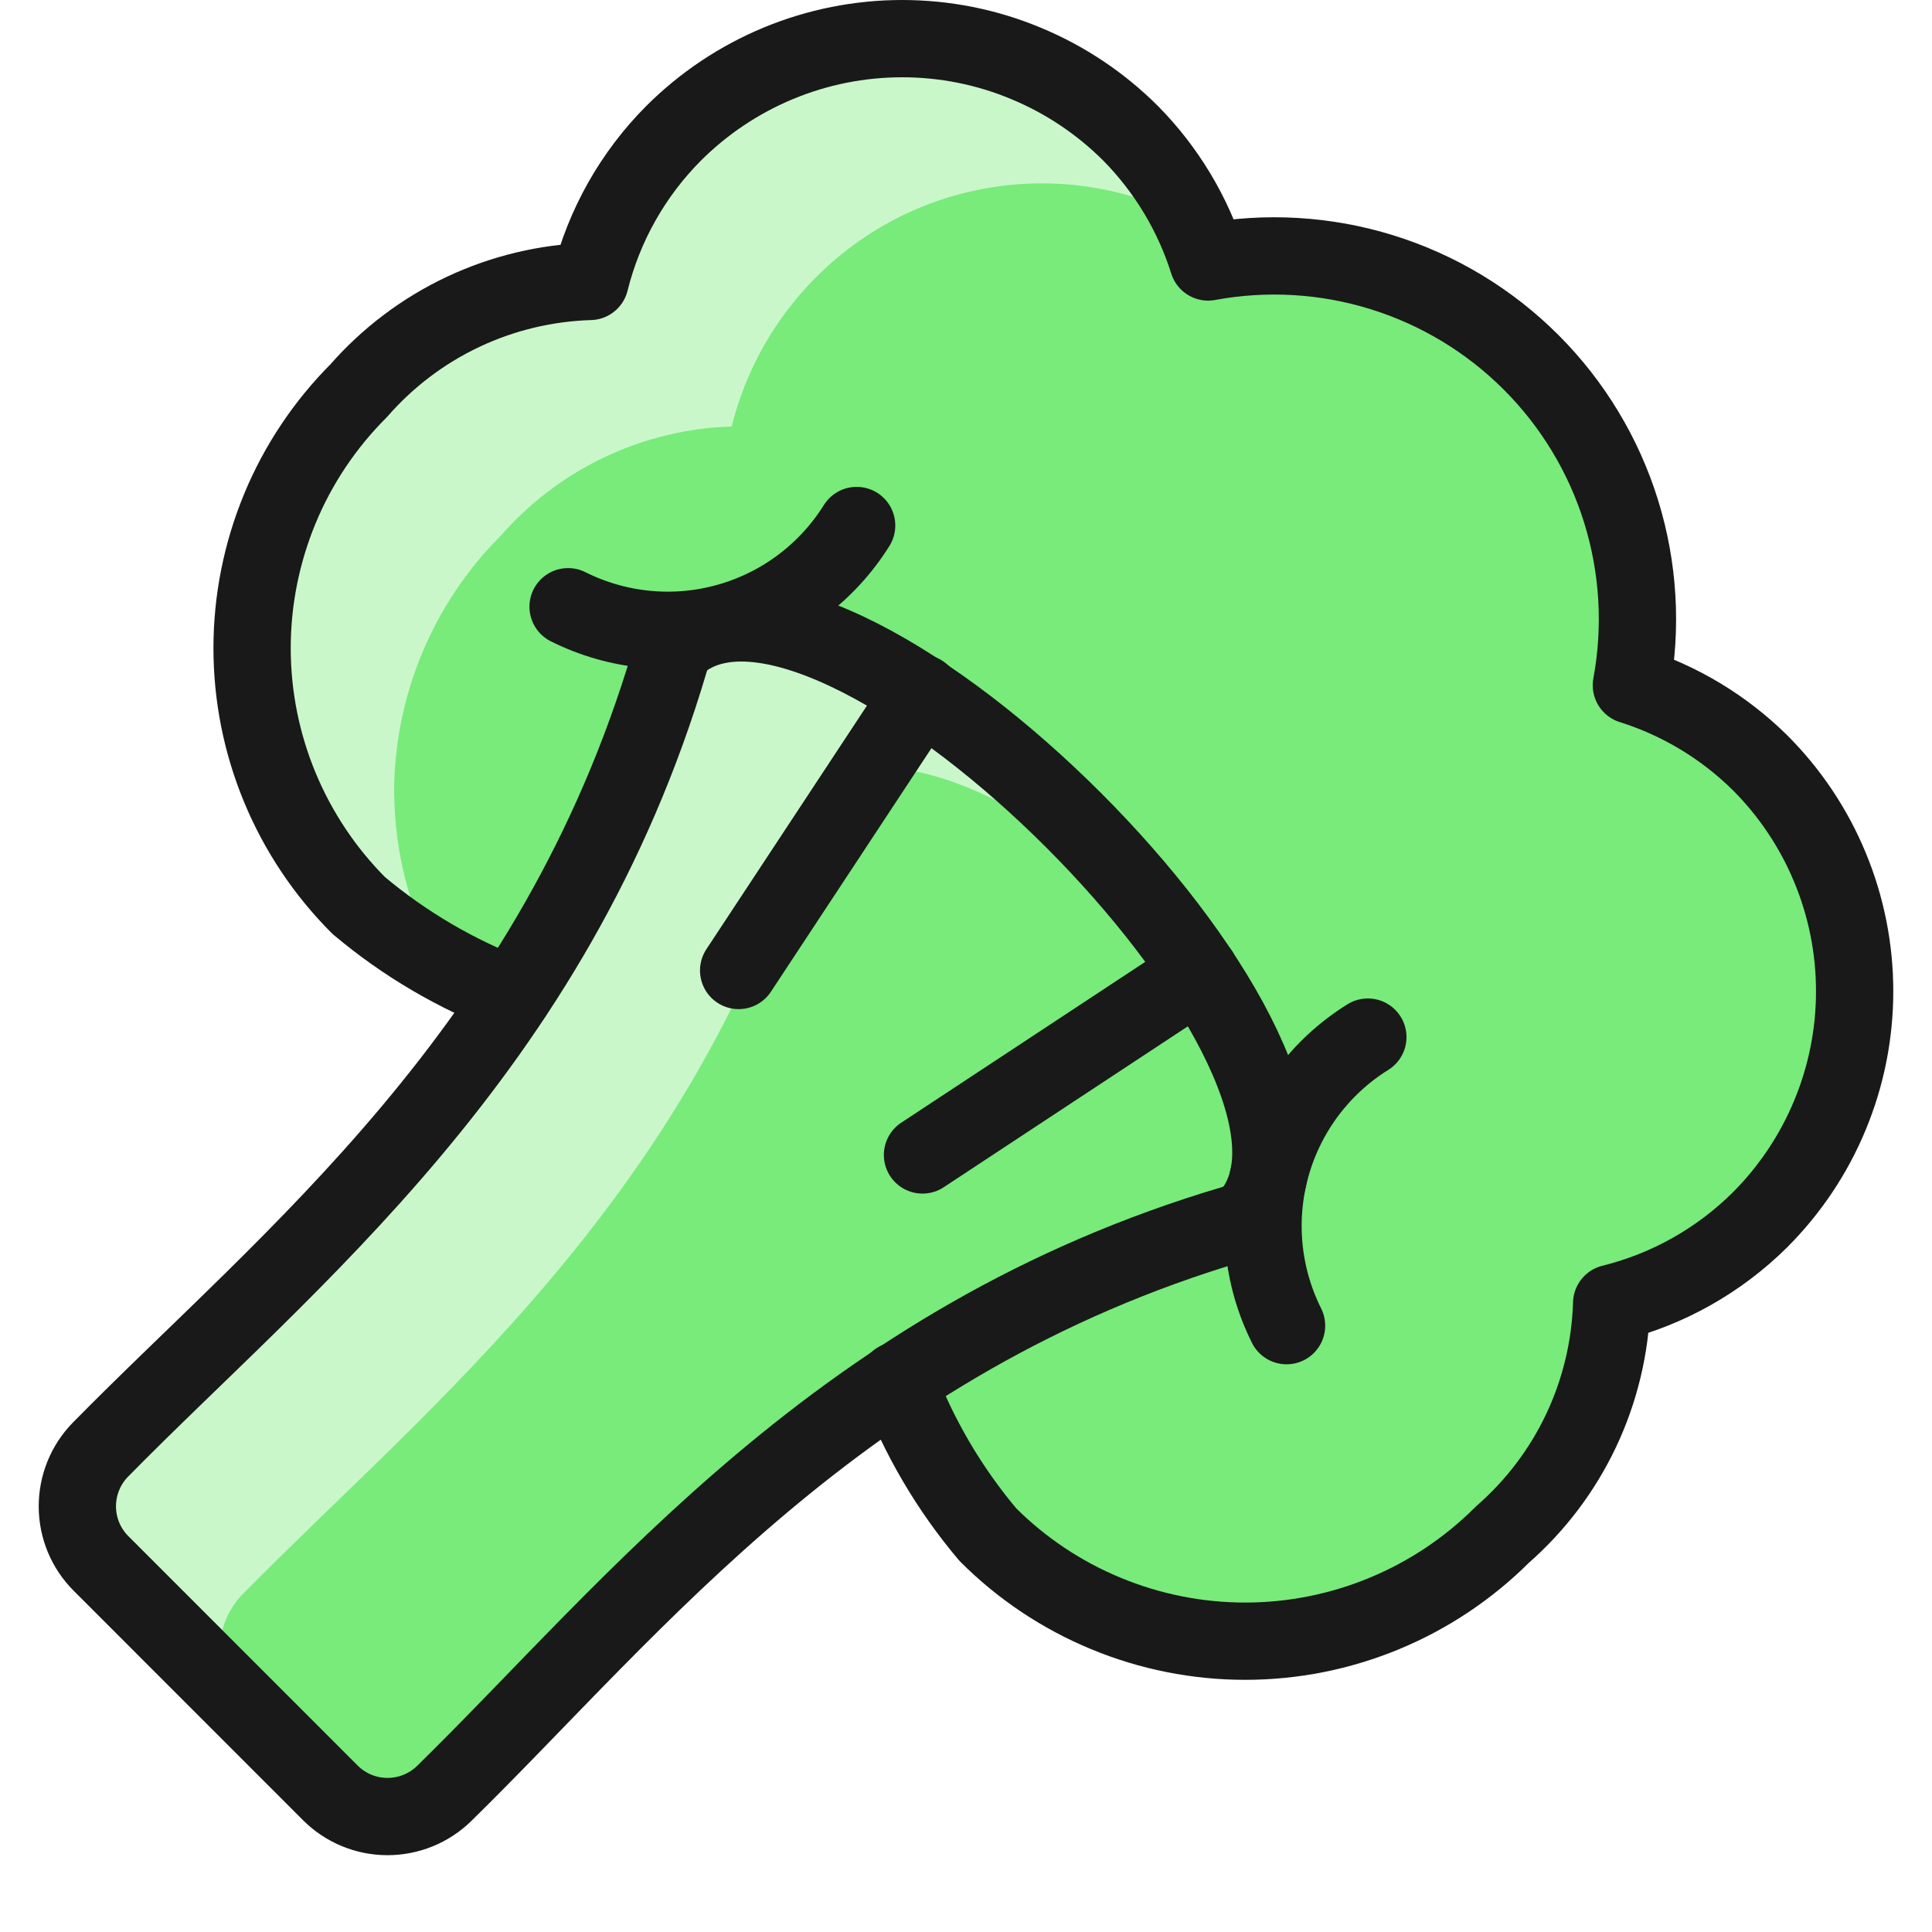
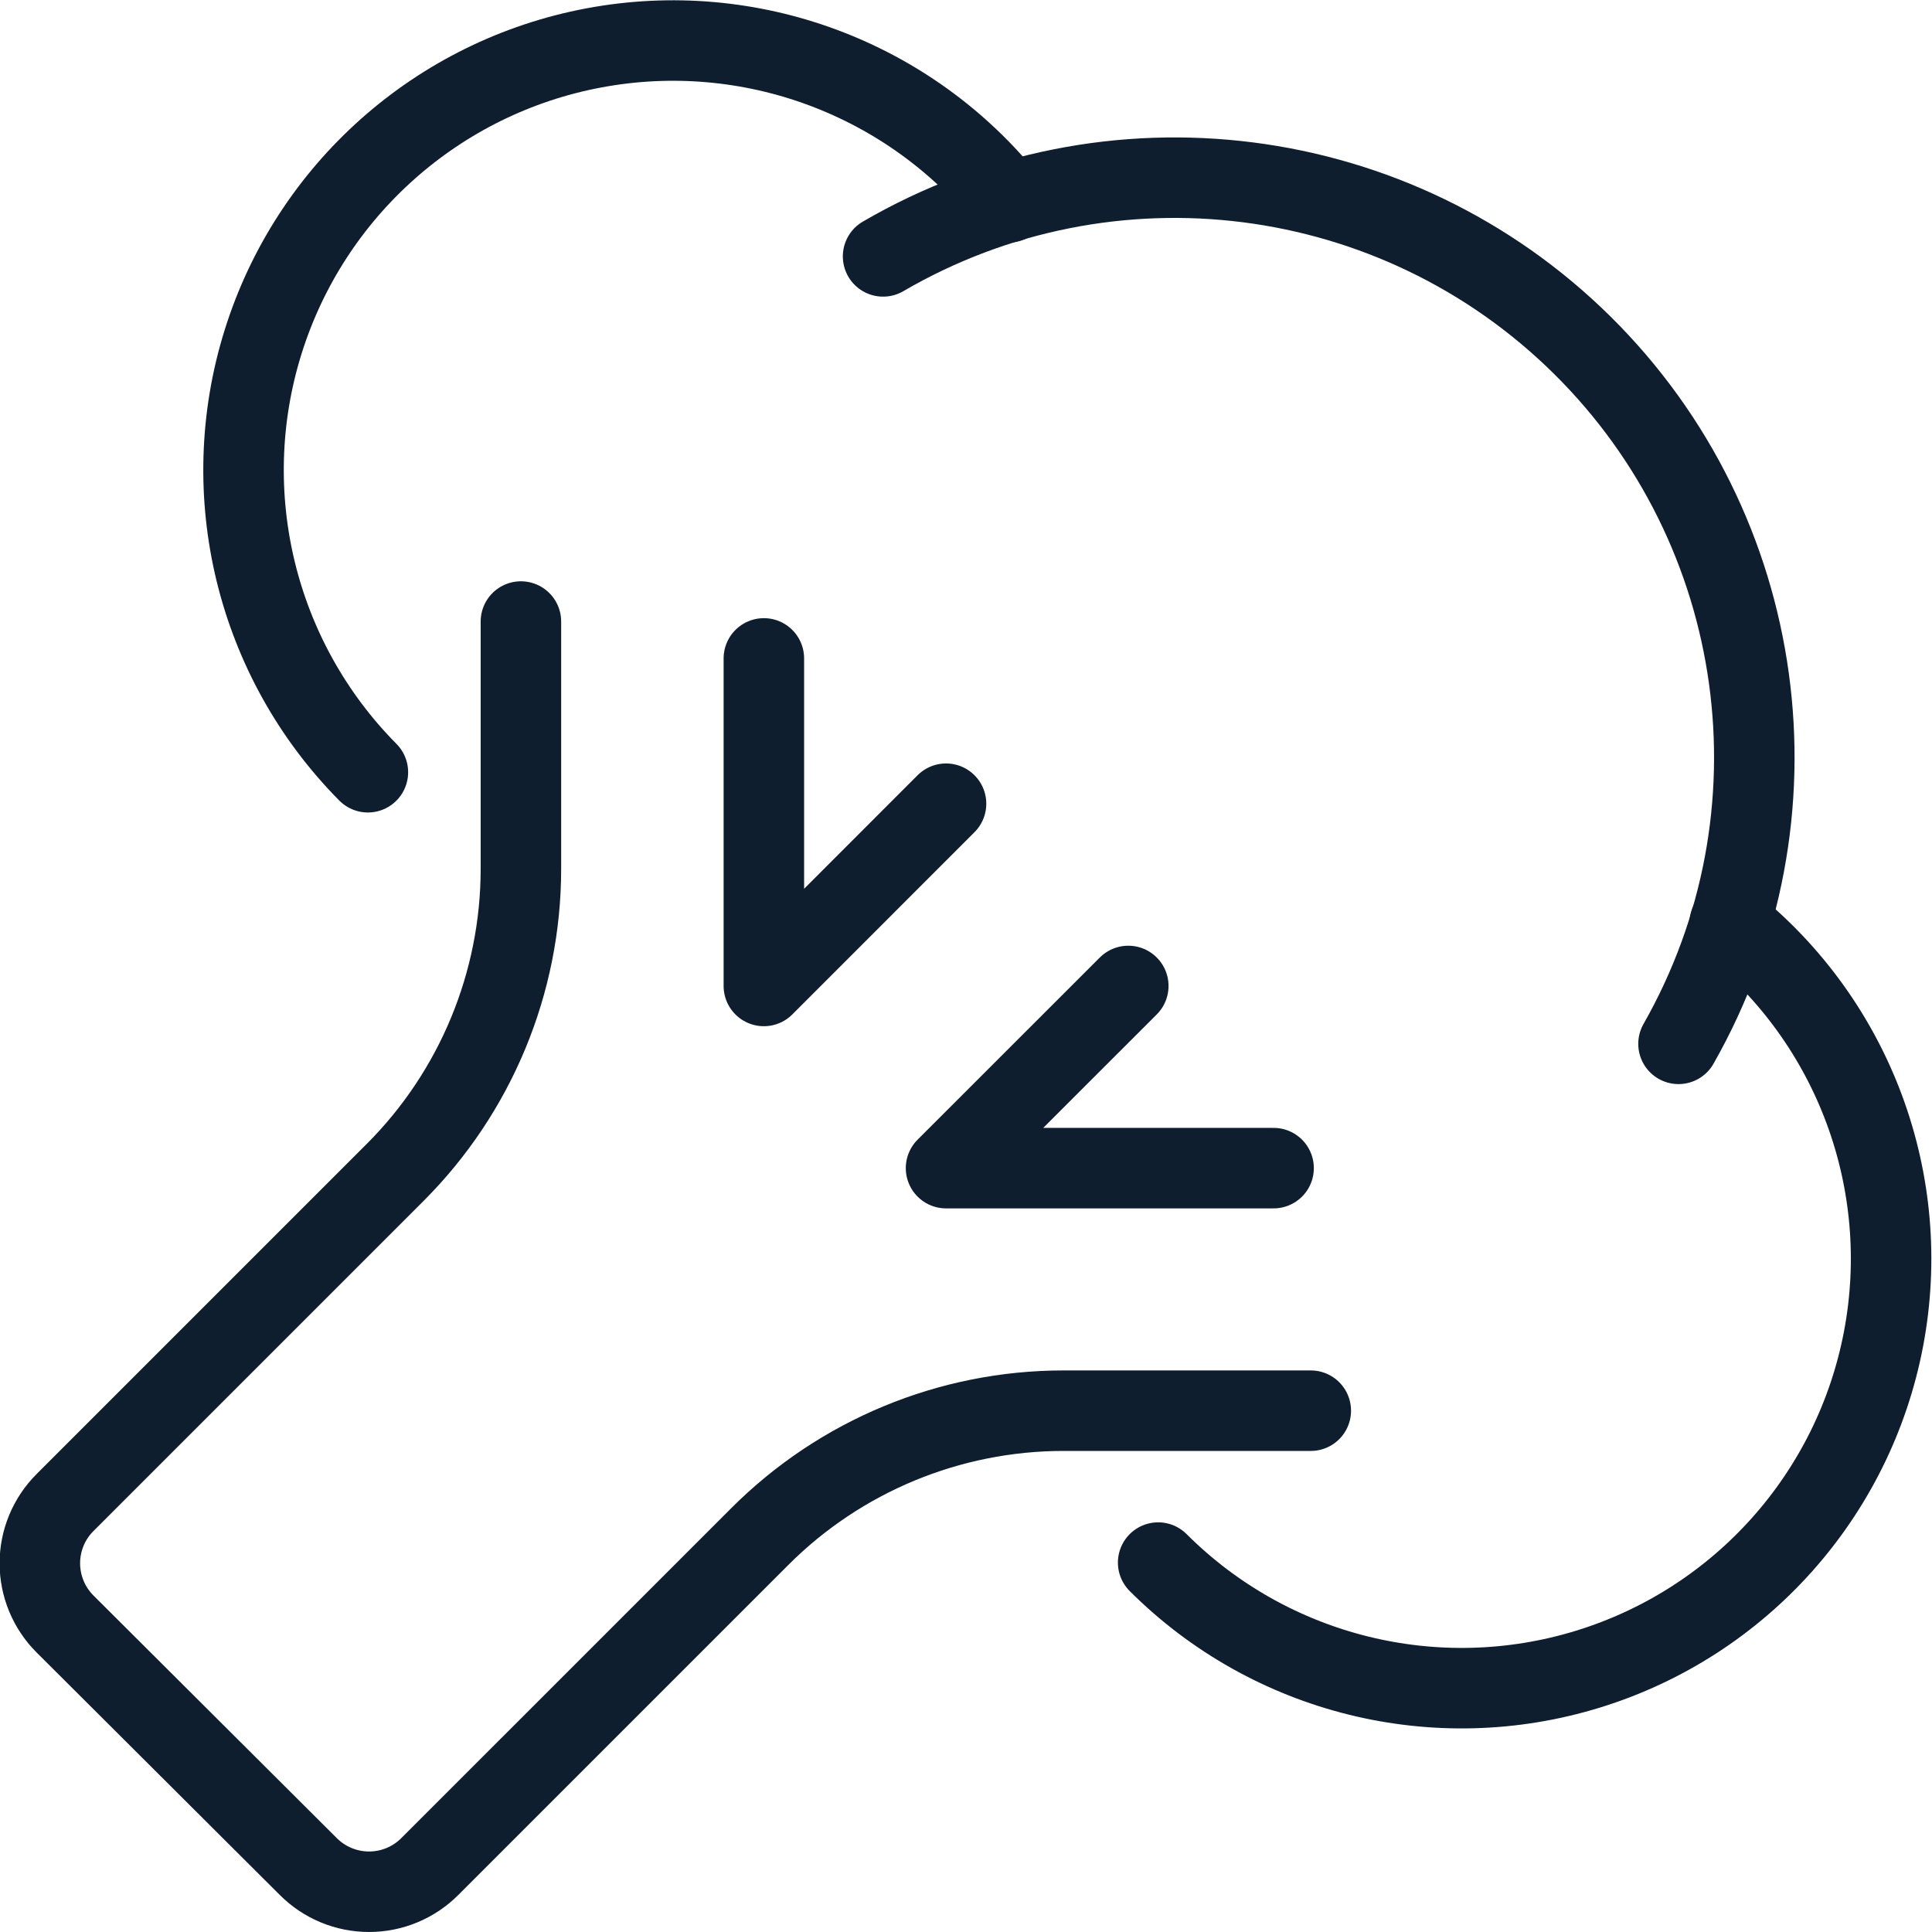
- <svg xmlns="http://www.w3.org/2000/svg" fill="none" viewBox="-0.5 0 25 25" id="Vegetables-Broccoli--Streamline-Ultimate">
-   <path fill="#78eb7b" d="M11.114 17.865c0.273 0.726 0.668 1.399 1.168 1.992 0.437 0.438 0.957 0.785 1.528 1.021 0.571 0.237 1.184 0.359 1.802 0.359s1.231 -0.122 1.802 -0.359c0.572 -0.237 1.091 -0.584 1.528 -1.021 0.429 -0.375 0.776 -0.834 1.019 -1.349 0.243 -0.515 0.377 -1.075 0.394 -1.644 0.725 -0.179 1.387 -0.552 1.917 -1.077 0.389 -0.389 0.698 -0.85 0.908 -1.358 0.211 -0.508 0.319 -1.052 0.319 -1.602s-0.108 -1.094 -0.319 -1.602c-0.21 -0.508 -0.519 -0.97 -0.908 -1.358 -0.467 -0.46 -1.036 -0.803 -1.662 -1 0.139 -0.75 0.093 -1.522 -0.133 -2.25 -0.226 -0.728 -0.626 -1.39 -1.165 -1.929 -0.539 -0.539 -1.201 -0.939 -1.929 -1.165 -0.728 -0.226 -1.5 -0.272 -2.25 -0.133 -0.197 -0.625 -0.54 -1.195 -1 -1.662 -0.389 -0.389 -0.85 -0.698 -1.358 -0.908C12.268 0.608 11.723 0.5 11.174 0.5s-1.094 0.108 -1.602 0.319c-0.508 0.211 -0.969 0.519 -1.358 0.908 -0.526 0.529 -0.899 1.191 -1.079 1.915 -0.569 0.017 -1.129 0.151 -1.644 0.394 -0.515 0.243 -0.974 0.59 -1.349 1.019 -0.437 0.437 -0.785 0.957 -1.021 1.528s-0.359 1.184 -0.359 1.803c0 0.619 0.122 1.231 0.359 1.803 0.237 0.571 0.584 1.091 1.021 1.528 0.593 0.499 1.267 0.894 1.992 1.168" stroke-width="1" />
-   <path fill="#78eb7b" d="M15.463 15.838c0.119 -0.036 0.221 -0.112 0.29 -0.215 0.7 -1.067 -0.61 -3.259 -2.361 -5.01 -1.751 -1.751 -3.943 -3.06 -5.01 -2.361 -0.103 0.068 -0.179 0.171 -0.214 0.29C6.663 13.626 3.21 16.305 0.8 18.758c-0.193 0.197 -0.3 0.462 -0.299 0.738 0.001 0.276 0.111 0.54 0.306 0.735L3.775 23.2c0.195 0.195 0.459 0.305 0.735 0.306 0.276 0.001 0.541 -0.106 0.738 -0.299 2.457 -2.407 5.131 -5.865 10.215 -7.369Z" stroke-width="1" />
-   <path fill="#c9f7ca" d="M4.6 10.262c0 -1.249 0.497 -2.447 1.38 -3.33 0.374 -0.428 0.833 -0.775 1.347 -1.018 0.514 -0.243 1.073 -0.378 1.641 -0.395 0.18 -0.725 0.553 -1.389 1.079 -1.919 0.62 -0.628 1.424 -1.041 2.296 -1.177 0.872 -0.137 1.764 0.01 2.546 0.418 -0.188 -0.412 -0.443 -0.79 -0.755 -1.118 -0.389 -0.389 -0.85 -0.698 -1.358 -0.908 -0.508 -0.211 -1.052 -0.319 -1.602 -0.319s-1.094 0.108 -1.602 0.319c-0.508 0.211 -0.969 0.519 -1.358 0.908 -0.527 0.53 -0.9 1.193 -1.079 1.919 -0.569 0.017 -1.129 0.151 -1.644 0.394 -0.515 0.243 -0.974 0.59 -1.349 1.019 -0.437 0.437 -0.785 0.957 -1.021 1.528s-0.359 1.184 -0.359 1.803c0 0.619 0.122 1.231 0.359 1.803 0.237 0.572 0.584 1.091 1.021 1.528 0.312 0.26 0.647 0.492 1 0.693 -0.349 -0.662 -0.535 -1.398 -0.541 -2.147Z" stroke-width="1" />
-   <path fill="#c9f7ca" d="M2.634 20.635C5.044 18.182 8.5 15.5 10 10.419c0.035 -0.119 0.111 -0.222 0.214 -0.29 0.9 -0.589 2.6 0.254 4.155 1.579 -0.307 -0.384 -0.634 -0.751 -0.979 -1.1 -1.751 -1.751 -3.943 -3.06 -5.01 -2.361 -0.103 0.068 -0.179 0.171 -0.214 0.29C6.663 13.626 3.21 16.305 0.8 18.758c-0.193 0.197 -0.3 0.462 -0.299 0.738 0.001 0.276 0.111 0.54 0.306 0.735L2.557 21.981c-0.15 -0.197 -0.225 -0.44 -0.21 -0.687 0.014 -0.247 0.116 -0.48 0.287 -0.659Z" stroke-width="1" />
-   <path stroke="#191919" stroke-linecap="round" stroke-linejoin="round" d="M11.114 17.865c0.273 0.726 0.668 1.399 1.168 1.992 0.437 0.438 0.957 0.785 1.528 1.021 0.571 0.237 1.184 0.359 1.802 0.359s1.231 -0.122 1.802 -0.359c0.572 -0.237 1.091 -0.584 1.528 -1.021 0.429 -0.375 0.776 -0.834 1.019 -1.349 0.243 -0.515 0.377 -1.075 0.394 -1.644 0.725 -0.179 1.387 -0.552 1.917 -1.077 0.389 -0.389 0.698 -0.85 0.908 -1.358 0.211 -0.508 0.319 -1.052 0.319 -1.602s-0.108 -1.094 -0.319 -1.602c-0.21 -0.508 -0.519 -0.97 -0.908 -1.358 -0.467 -0.46 -1.036 -0.803 -1.662 -1 0.139 -0.75 0.093 -1.522 -0.133 -2.25 -0.226 -0.728 -0.626 -1.39 -1.165 -1.929 -0.539 -0.539 -1.201 -0.939 -1.929 -1.165 -0.728 -0.226 -1.5 -0.272 -2.25 -0.133 -0.197 -0.625 -0.54 -1.195 -1 -1.662 -0.389 -0.389 -0.85 -0.698 -1.358 -0.908C12.268 0.608 11.723 0.5 11.174 0.5s-1.094 0.108 -1.602 0.319c-0.508 0.211 -0.969 0.519 -1.358 0.908 -0.526 0.529 -0.899 1.191 -1.079 1.915 -0.569 0.017 -1.129 0.151 -1.644 0.394 -0.515 0.243 -0.974 0.59 -1.349 1.019 -0.437 0.437 -0.785 0.957 -1.021 1.528s-0.359 1.184 -0.359 1.803c0 0.619 0.122 1.231 0.359 1.803 0.237 0.571 0.584 1.091 1.021 1.528 0.593 0.499 1.267 0.894 1.992 1.168" stroke-width="1" />
-   <path stroke="#191919" stroke-linecap="round" stroke-linejoin="round" d="M15.463 15.838c0.119 -0.036 0.221 -0.112 0.29 -0.215 0.7 -1.067 -0.61 -3.259 -2.361 -5.01 -1.751 -1.751 -3.943 -3.06 -5.01 -2.361 -0.103 0.068 -0.179 0.171 -0.214 0.29C6.663 13.626 3.21 16.305 0.8 18.758c-0.193 0.197 -0.3 0.462 -0.299 0.738 0.001 0.276 0.111 0.54 0.306 0.735L3.775 23.2c0.195 0.195 0.459 0.305 0.735 0.306 0.276 0.001 0.541 -0.106 0.738 -0.299 2.457 -2.407 5.131 -5.865 10.215 -7.369Z" stroke-width="1" />
-   <path stroke="#191919" stroke-linecap="round" stroke-linejoin="round" d="M6.851 7.851c0.641 0.321 1.38 0.392 2.07 0.197 0.691 -0.194 1.284 -0.64 1.664 -1.248" stroke-width="1" />
-   <path stroke="#191919" stroke-linecap="round" stroke-linejoin="round" d="M11.423 8.97 9.058 12.558" stroke-width="1" />
-   <path stroke="#191919" stroke-linecap="round" stroke-linejoin="round" d="M16.148 17.154c-0.321 -0.642 -0.391 -1.38 -0.197 -2.071 0.195 -0.691 0.64 -1.284 1.249 -1.663" stroke-width="1" />
-   <path stroke="#191919" stroke-linecap="round" stroke-linejoin="round" d="m15.025 12.58 -3.588 2.365" stroke-width="1" />
+ <svg xmlns="http://www.w3.org/2000/svg" viewBox="0 0 24 24">
+   <path d="m15.821 14.511 -4.069 0 2.264 -2.263" fill="none" stroke="#0f1e2e" stroke-linecap="round" stroke-linejoin="round" stroke-width="1" />
+   <path d="m9.489 8.179 0 4.069 2.263 -2.264" fill="none" stroke="#0f1e2e" stroke-linecap="round" stroke-linejoin="round" stroke-width="1" />
+   <path d="M6.471 7.721v3.071a5.335 5.335 0 0 1 -1.563 3.773l-4.1 4.1a1.066 1.066 0 0 0 0 1.509l3.022 3.013a1.066 1.066 0 0 0 1.509 0l4.1 -4.1a5.335 5.335 0 0 1 3.773 -1.563h3.071" fill="none" stroke="#0f1e2e" stroke-linecap="round" stroke-linejoin="round" stroke-width="1" />
+   <path d="M21.487 11.468a5.335 5.335 0 1 1 -7.1 7.943" fill="none" stroke="#0f1e2e" stroke-linecap="round" stroke-linejoin="round" stroke-width="1" />
+   <path d="M4.57 9.593a5.335 5.335 0 1 1 7.962 -7.08" fill="none" stroke="#0f1e2e" stroke-linecap="round" stroke-linejoin="round" stroke-width="1" />
+   <path d="M10.97 3.185a7.2 7.2 0 0 1 9.881 9.782" fill="none" stroke="#0f1e2e" stroke-linecap="round" stroke-linejoin="round" stroke-width="1" />
</svg>
